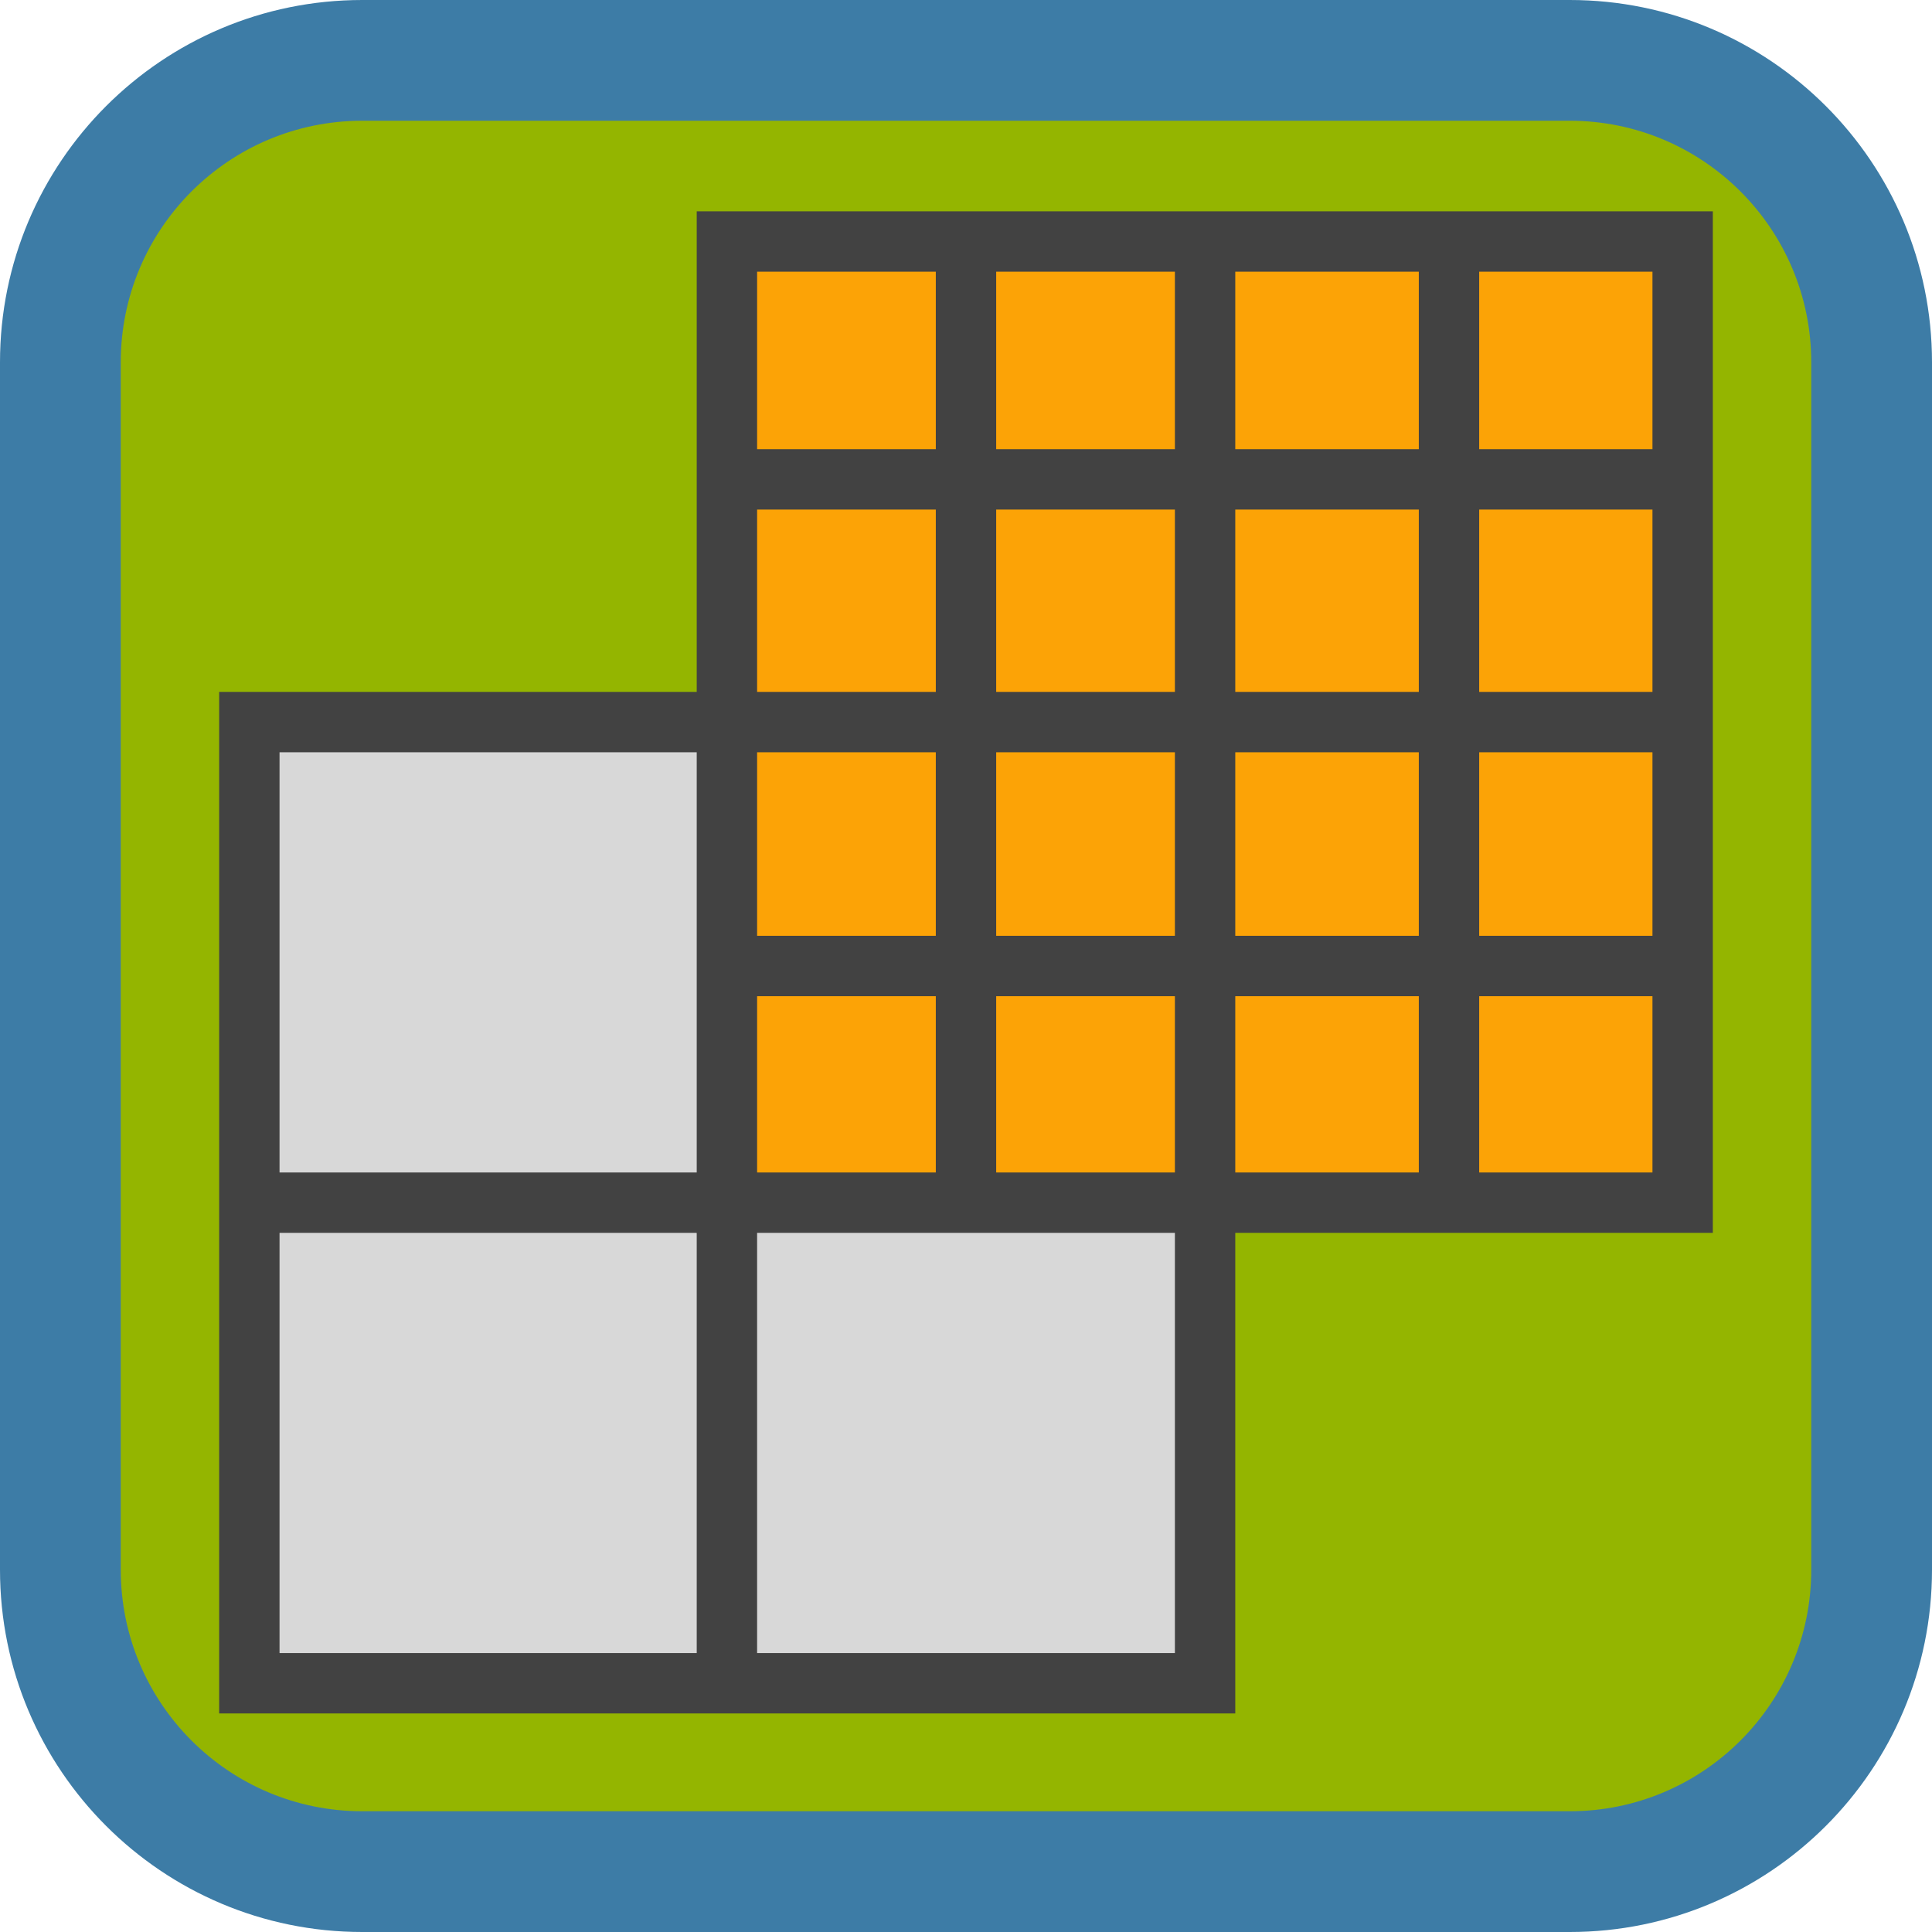
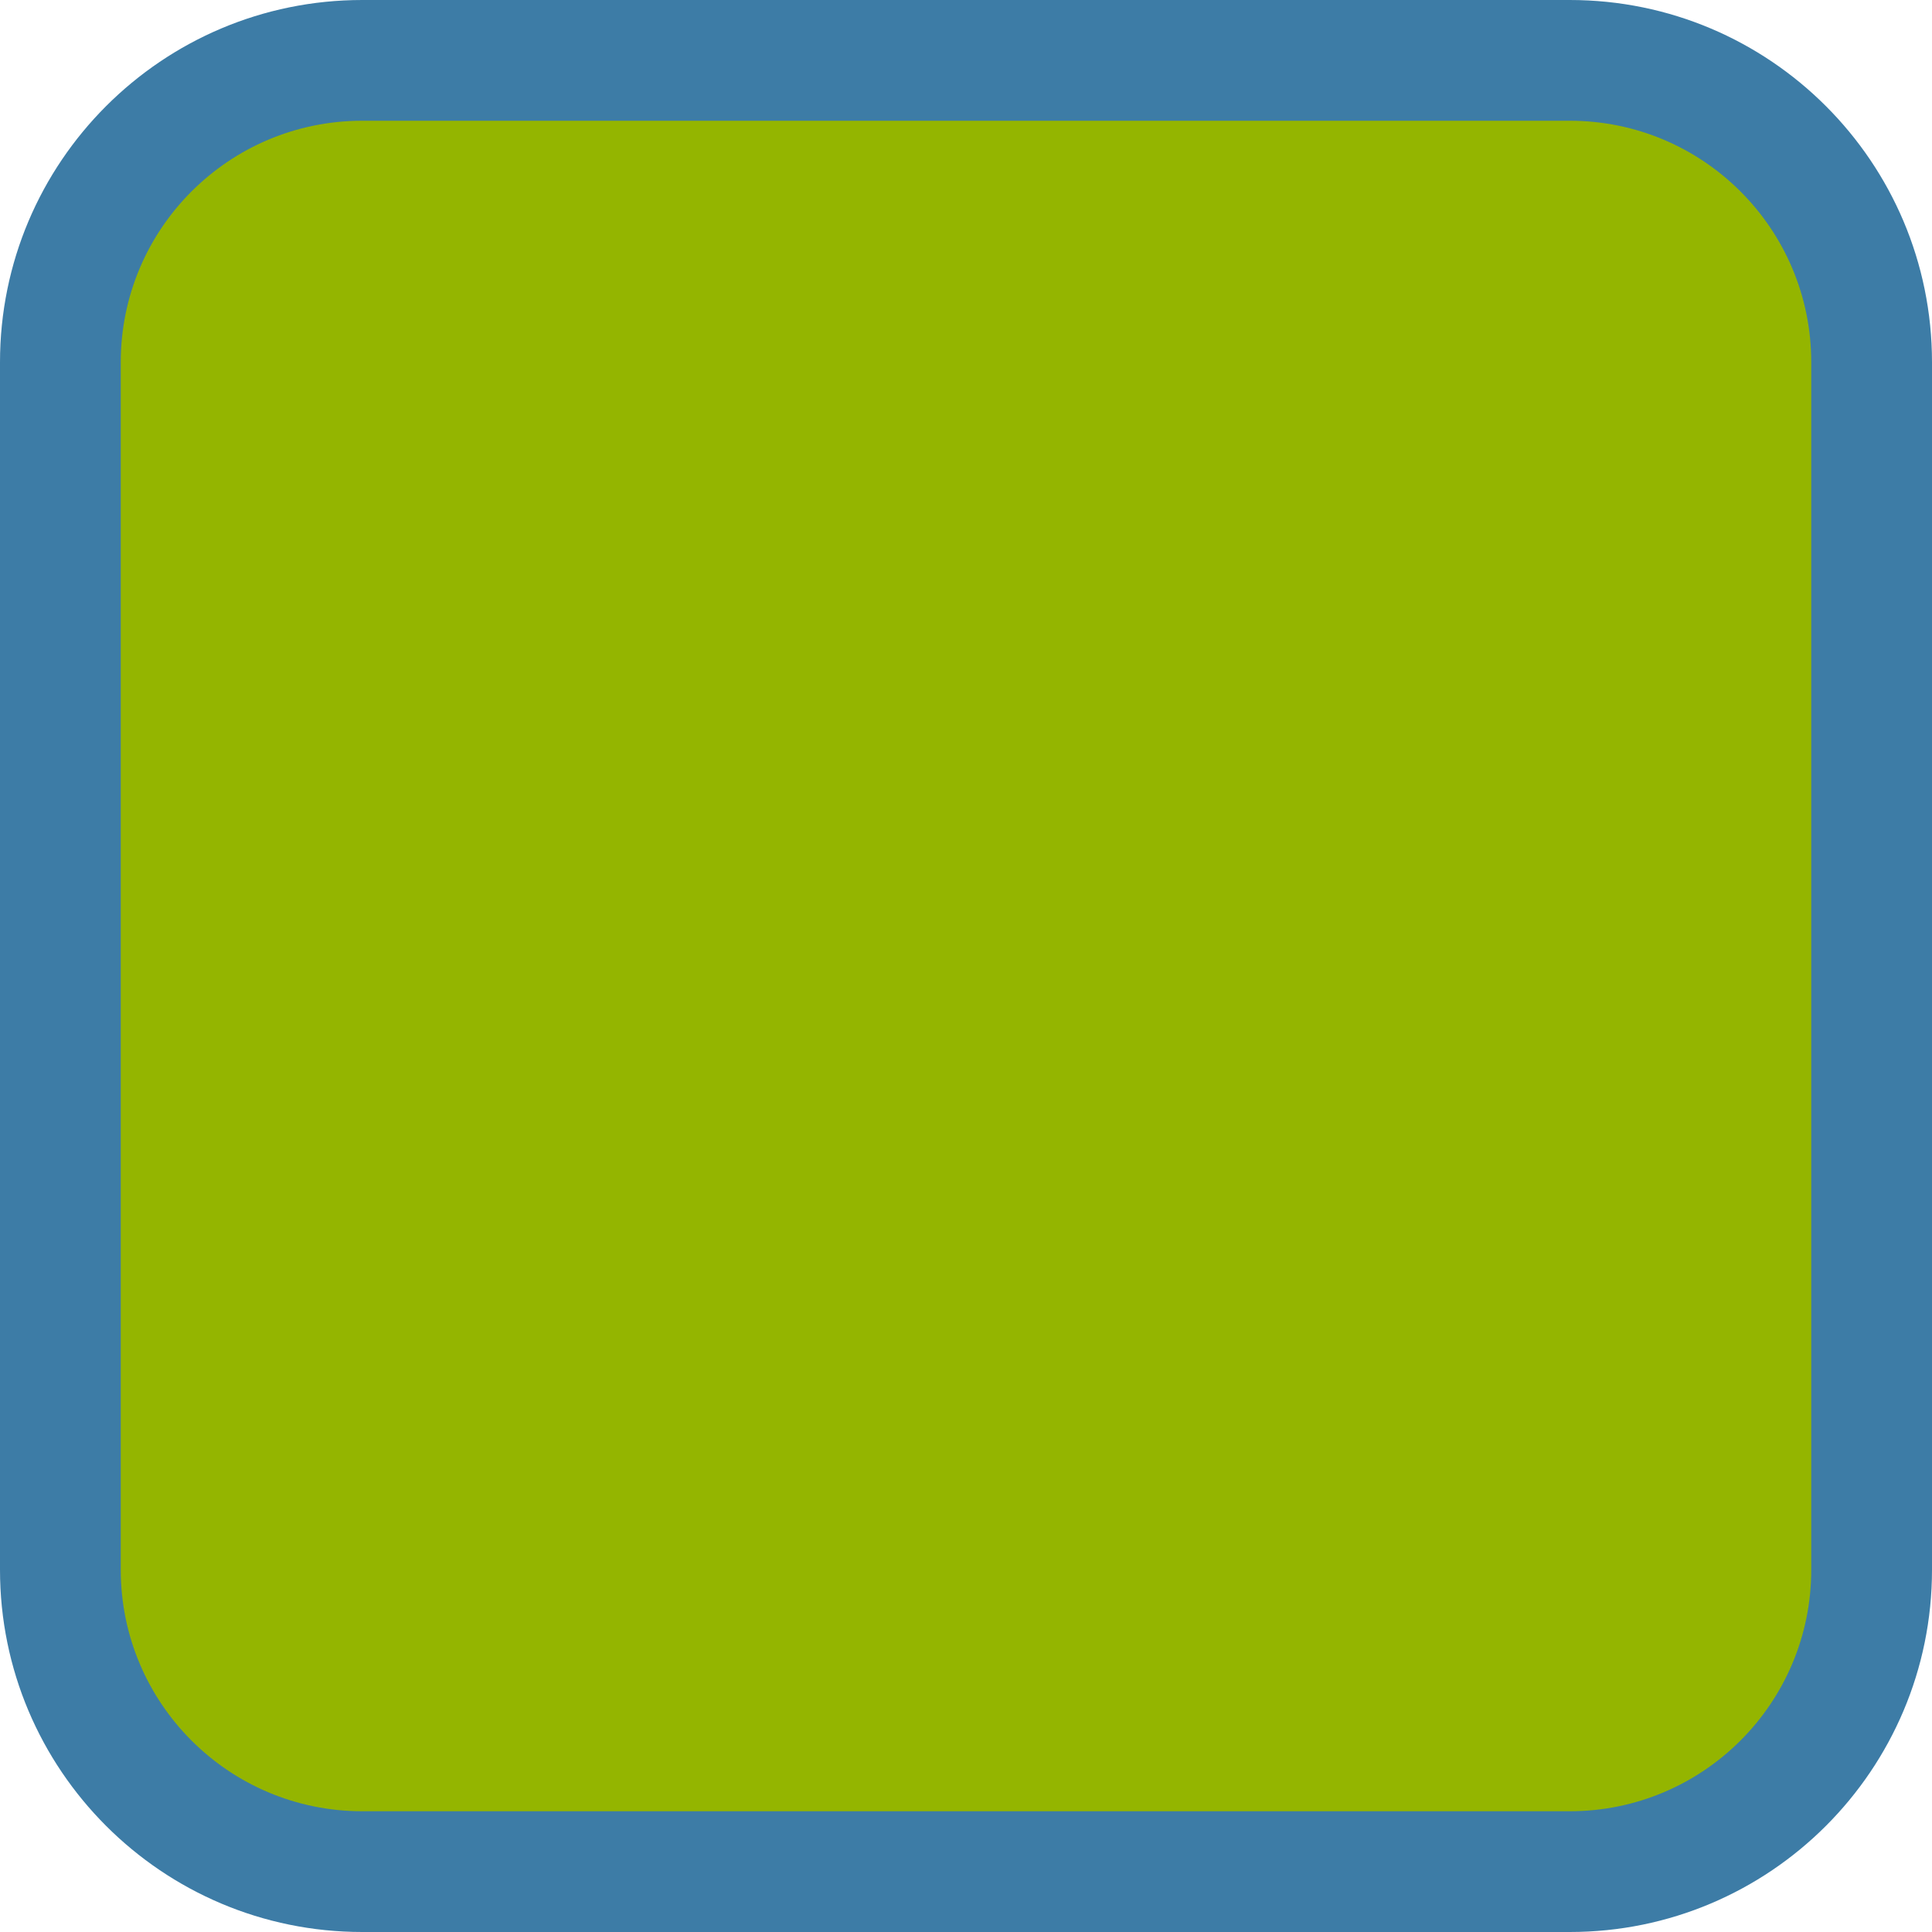
- <svg xmlns="http://www.w3.org/2000/svg" viewBox="0 0 32 32">
+ <svg xmlns="http://www.w3.org/2000/svg" id="Layer_2" data-name="Layer 2" viewBox="0 0 32 32">
  <defs>
-     <style>.cls-1{fill:#94b500;}.cls-2{fill:#3d7ca6;}.cls-3{fill:#d8d8d8;}.cls-3,.cls-4,.cls-5{stroke:#424242;stroke-miterlimit:10;}.cls-4{fill:#fca306;}.cls-5{fill:none;}</style>
+     <style>.cls-1{fill:#94b500;}.cls-2{fill:#3d7ca6;}</style>
  </defs>
-   <g id="Layer_2" data-name="Layer 2">
-     <rect class="cls-1" x="1" y="1" width="30" height="30" rx="5" ry="5" />
-     <path class="cls-2" d="M26,2a4,4,0,0,1,4,4V26a4,4,0,0,1-4,4H6a4,4,0,0,1-4-4V6A4,4,0,0,1,6,2H26m0-2H6A6,6,0,0,0,0,6V26a6,6,0,0,0,6,6H26a6,6,0,0,0,6-6V6a6,6,0,0,0-6-6Z" />
-   </g>
-   <g id="Layer_13" data-name="Layer 13">
-     <rect class="cls-3" x="4.13" y="11.96" width="15.83" height="15.92" />
-     <rect class="cls-4" x="12.04" y="4" width="15.83" height="15.92" />
-     <polyline class="cls-5" points="4.13 19.92 12.04 19.92 12.04 27.88" />
-     <line class="cls-5" x1="12.04" y1="11.96" x2="27.88" y2="11.96" />
-     <line class="cls-5" x1="19.96" y1="19.92" x2="19.96" y2="4" />
-     <line class="cls-5" x1="12.04" y1="7.94" x2="27.88" y2="7.94" />
-     <line class="cls-5" x1="12.04" y1="16" x2="27.88" y2="16" />
-     <line class="cls-5" x1="16" y1="19.92" x2="16" y2="4" />
-     <line class="cls-5" x1="24" y1="4" x2="24" y2="19.92" />
-   </g>
+   <rect class="cls-1" x="1" y="1" width="30" height="30" rx="5" ry="5" />
+   <path class="cls-2" d="M26,2a4,4,0,0,1,4,4V26a4,4,0,0,1-4,4H6a4,4,0,0,1-4-4V6A4,4,0,0,1,6,2H26m0-2H6A6,6,0,0,0,0,6V26a6,6,0,0,0,6,6H26a6,6,0,0,0,6-6V6a6,6,0,0,0-6-6Z" />
</svg>
